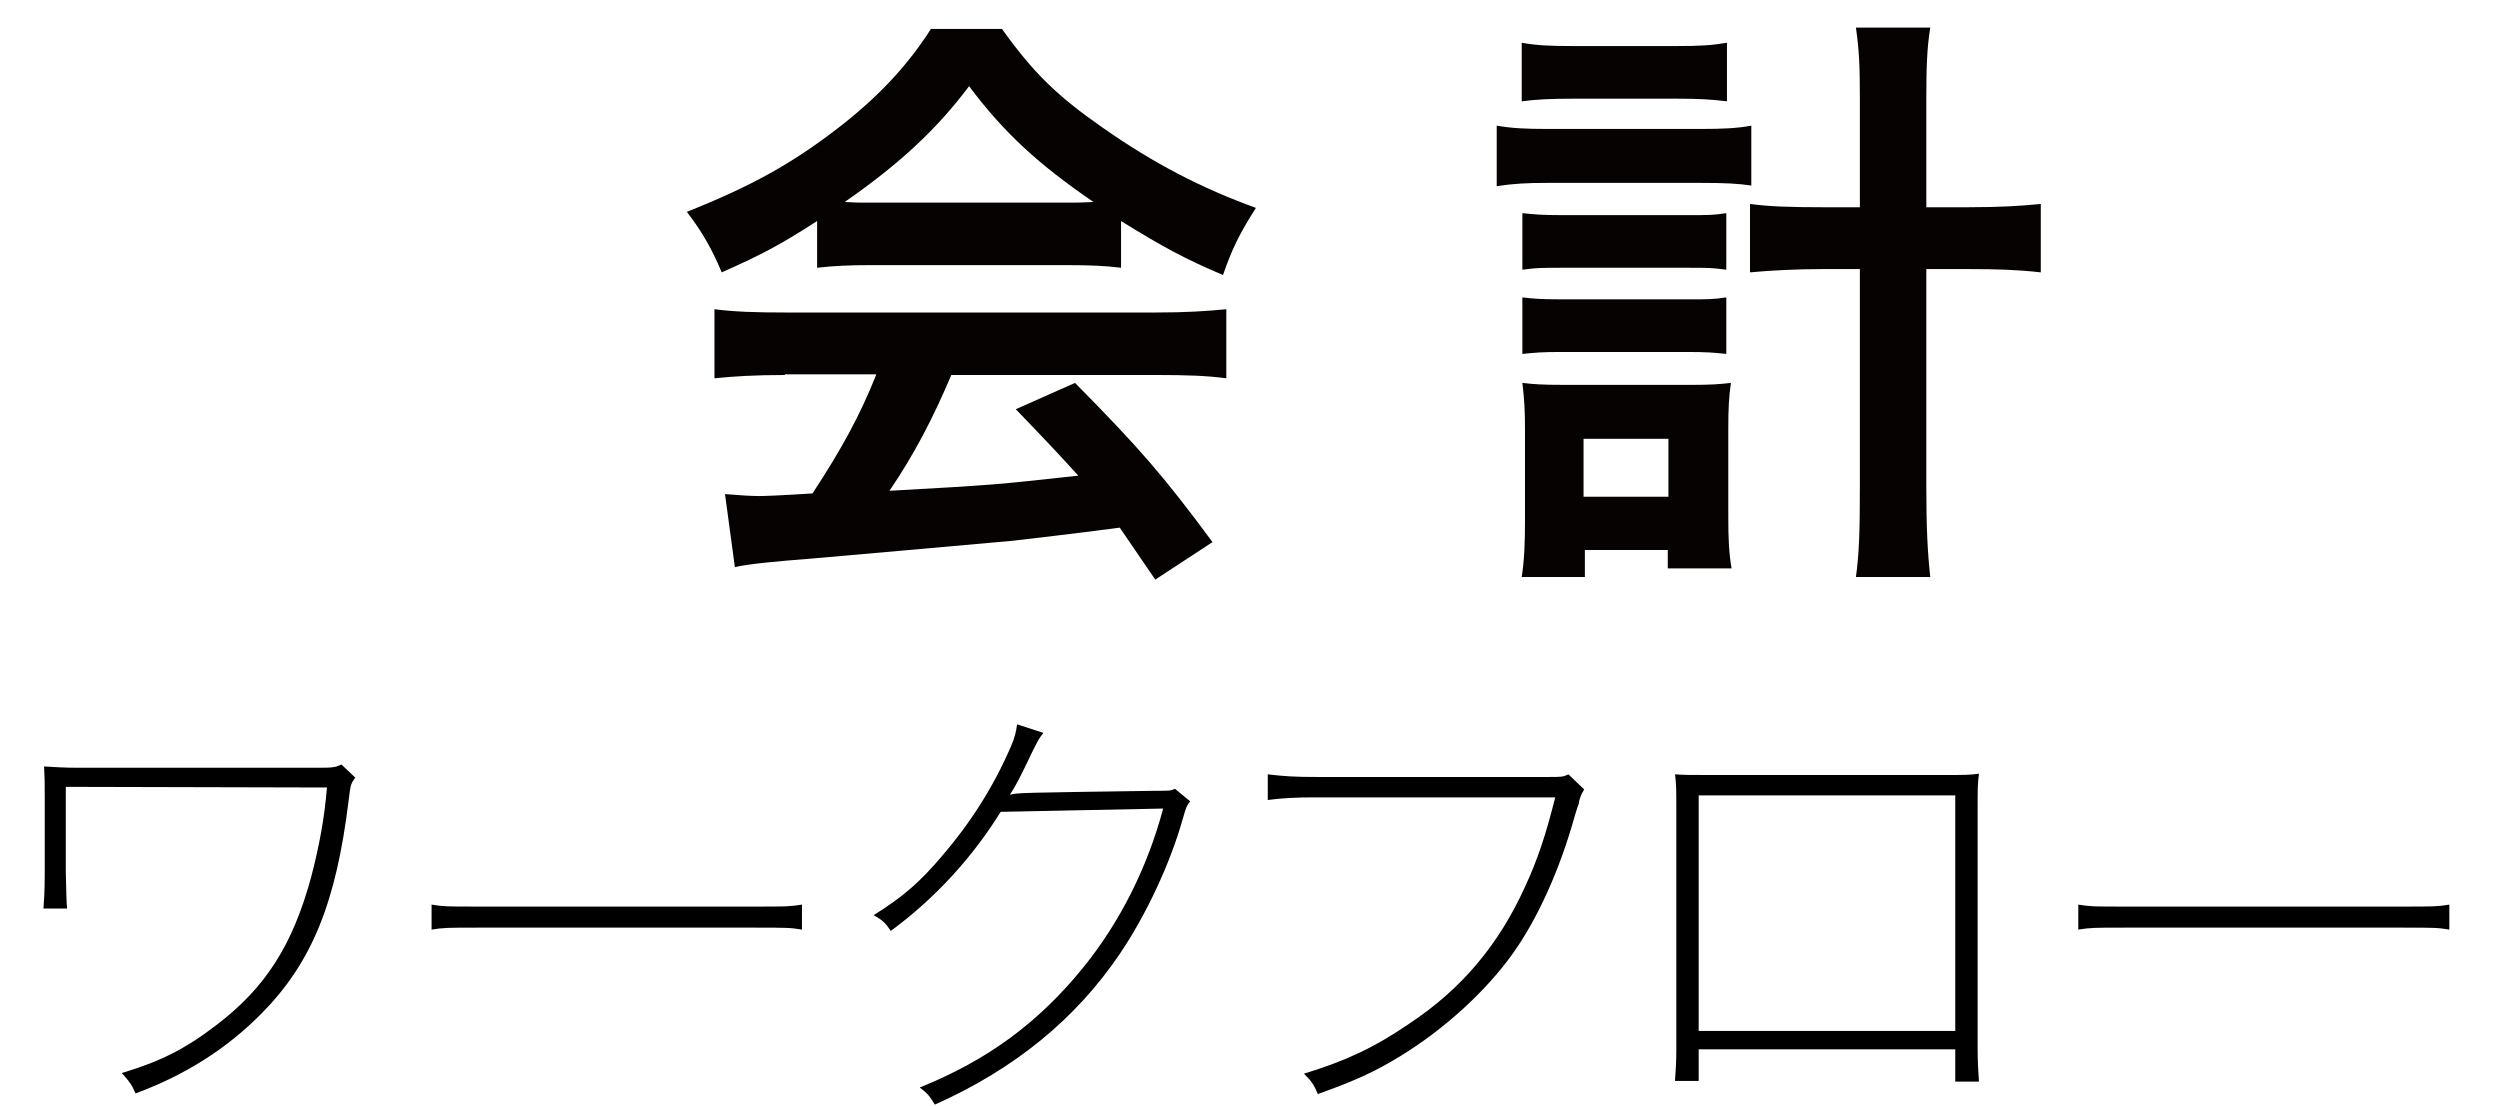
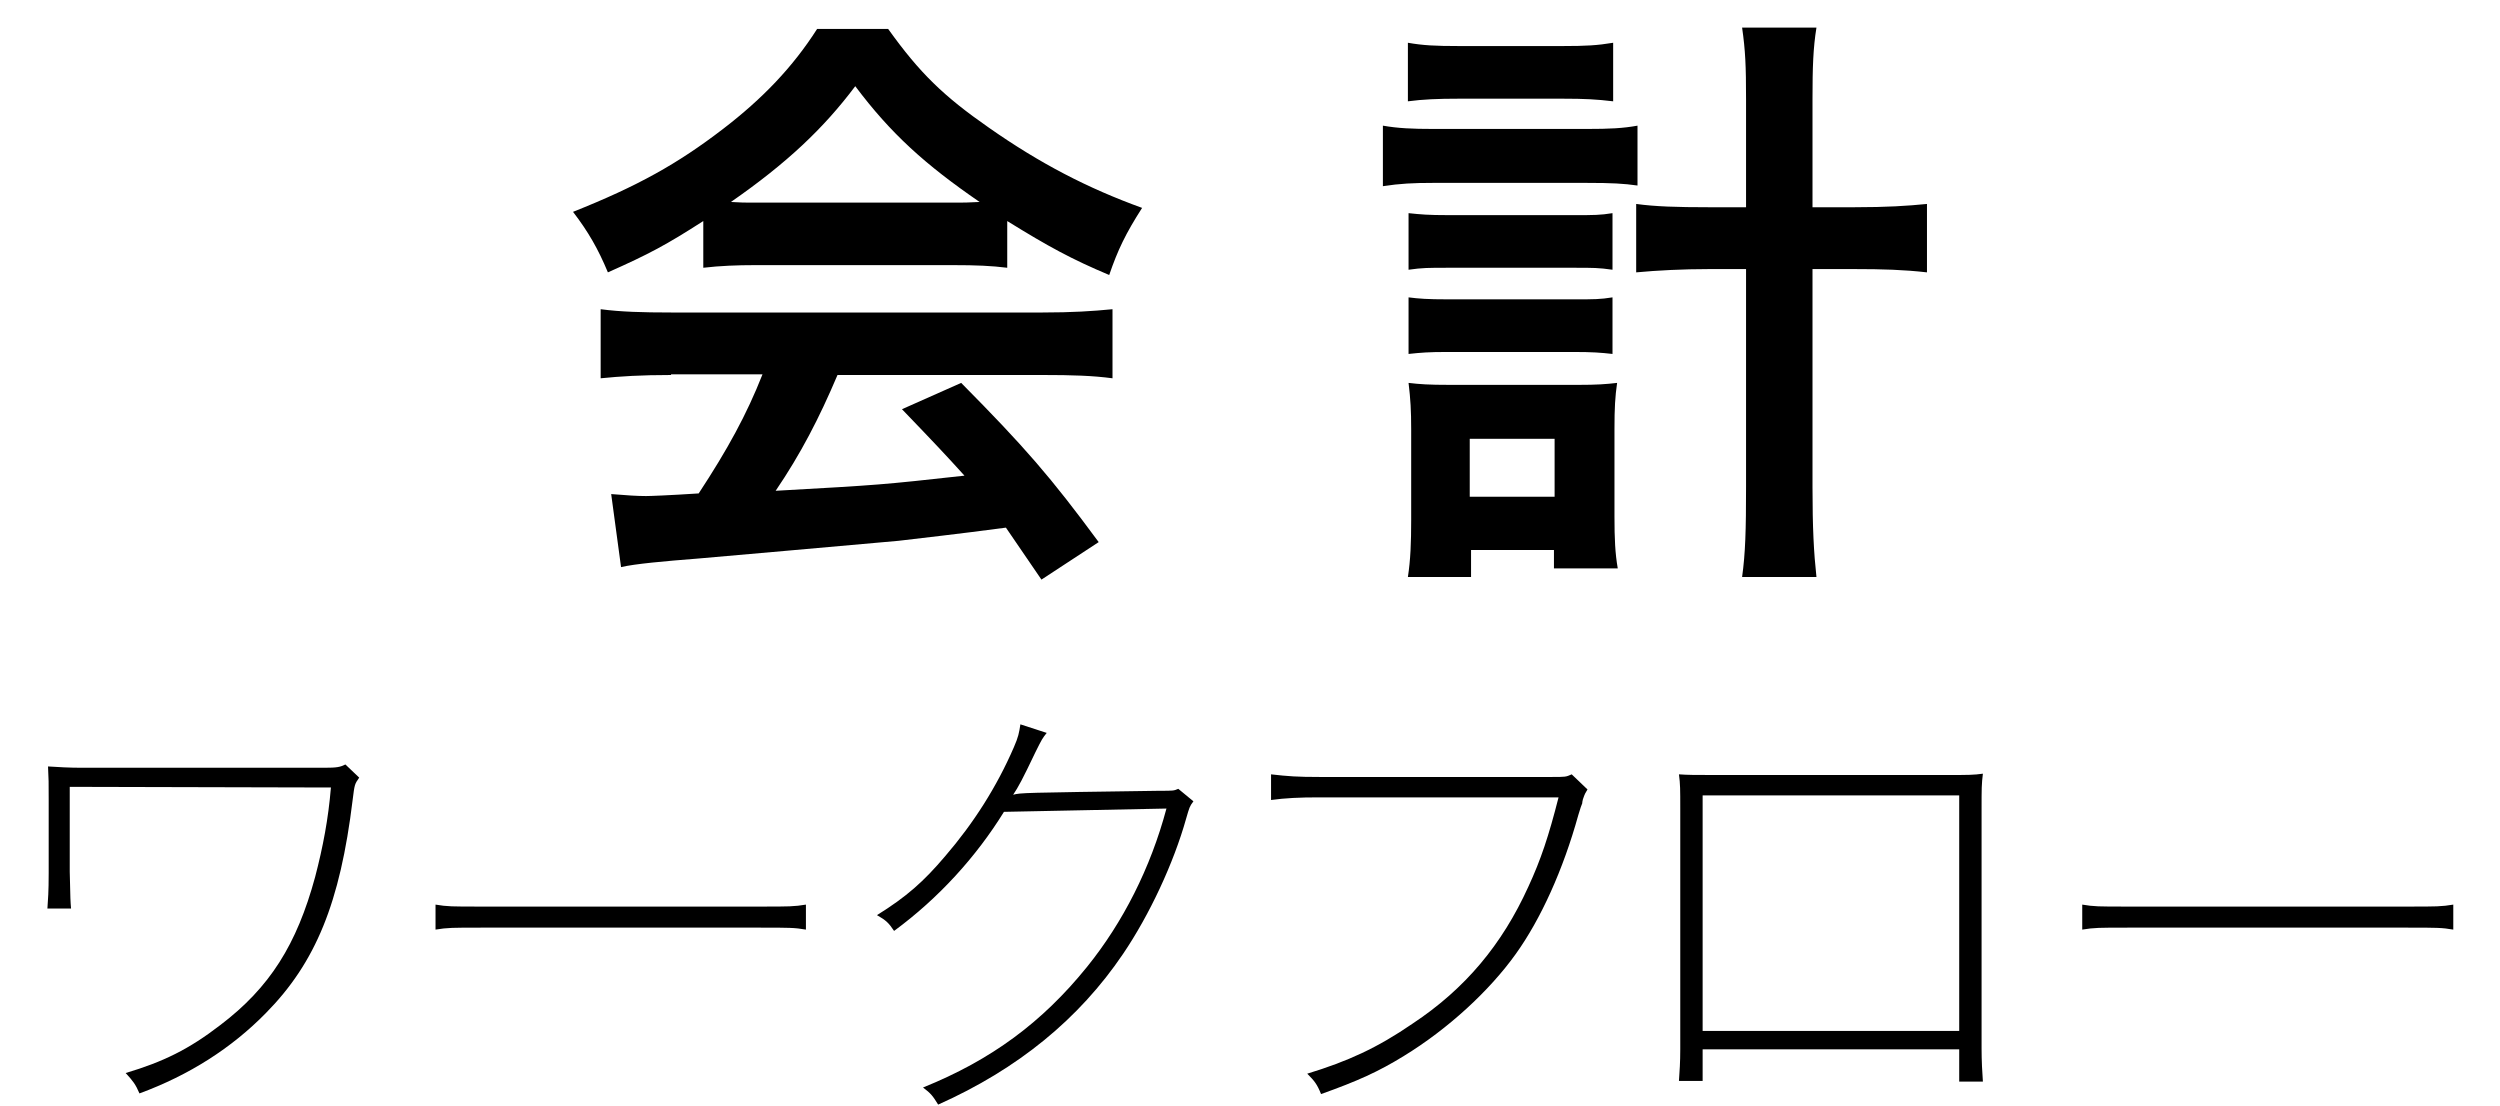
<svg xmlns="http://www.w3.org/2000/svg" version="1.1" id="Layer_1" x="0px" y="0px" viewBox="0 0 380 168" style="enable-background:new 0 0 380 168;" xml:space="preserve">
-   <style type="text/css">
- 	.logo_st0{enable-background:new    ;}
- 	.logo_st1{fill:#070202;}
- </style>
-   <g class="logo_st0">
-     <path class="logo_st1" d="M124.2,33.6c-5.6,3.6-8.2,5-14.5,7.8c-1.5-3.6-3-6.2-5.3-9.2c9.8-3.9,15.9-7.3,22.8-12.6   c6-4.6,10.6-9.4,14.3-15.2h10.8c4.8,6.7,8.4,10.2,15.3,15c7.7,5.4,15,9.2,23.3,12.2c-2.5,3.9-3.7,6.4-5,10.2   c-5.7-2.4-9.2-4.3-15.5-8.2v7.1c-2.4-0.3-4.7-0.4-8.2-0.4H132c-2.6,0-5.3,0.1-7.8,0.4V33.6z M119.3,57c-4.6,0-7.7,0.2-10.7,0.5V47   c3,0.4,6.4,0.5,10.7,0.5h56.5c4.4,0,7.6-0.2,10.6-0.5v10.5c-3-0.4-6.1-0.5-10.6-0.5h-31.2c-2.8,6.6-5.6,12-9.4,17.6   c16-0.9,16-0.9,28.7-2.3c-2.9-3.2-4.4-4.8-9.5-10.1l9-4c9.7,9.8,13.6,14.3,20.9,24.2l-8.7,5.7c-3-4.4-3.9-5.7-5.4-7.9   c-7.5,1-13,1.6-16.3,2c-9,0.8-26.9,2.4-30.5,2.7c-5.1,0.4-9.6,0.8-11.7,1.3l-1.5-11.1c2.4,0.2,4,0.3,5.3,0.3c0.6,0,3.4-0.1,8-0.4   c4.4-6.7,7.3-12,9.7-18.1H119.3z M162.2,30.8c1.5,0,2.3,0,4-0.1c-8.3-5.7-13.5-10.4-18.9-17.6c-4.8,6.4-10.4,11.7-18.9,17.6   c1.5,0.1,2.1,0.1,3.7,0.1H162.2z" />
-     <path class="logo_st1" d="M227.5,19.1c2.3,0.4,4.4,0.5,7.7,0.5h23.3c3.5,0,5.5-0.1,7.7-0.5v9.1c-2.1-0.3-3.9-0.4-7.7-0.4h-23.4   c-3,0-5,0.1-7.6,0.5V19.1z M231.3,6.5c2.3,0.4,4.1,0.5,7.8,0.5h15.7c3.6,0,5.3-0.1,7.7-0.5v8.9c-2.5-0.3-4.3-0.4-7.7-0.4h-15.7   c-3.3,0-5.5,0.1-7.8,0.4V6.5z M240.9,87.7h-9.6c0.4-2.6,0.5-5.2,0.5-8.7V65.3c0-2.9-0.1-4.6-0.4-7.1c1.7,0.2,3,0.3,6.3,0.3h19.5   c2.8,0,4.2-0.1,5.9-0.3c-0.3,2.1-0.4,3.8-0.4,7v13.3c0,3.4,0.1,5.6,0.5,7.9h-9.7v-2.8h-12.6V87.7z M231.4,32.4c1.9,0.2,3,0.3,6,0.3   h19.2c3.1,0,3.9,0,5.8-0.3V41c-2.1-0.3-2.9-0.3-5.8-0.3h-19.2c-3,0-3.9,0-6,0.3V32.4z M231.4,45.2c1.6,0.2,2.8,0.3,6,0.3h19.2   c3.1,0,3.9,0,5.8-0.3v8.6c-1.8-0.2-3-0.3-6-0.3h-19.1c-2.9,0-4,0.1-5.9,0.3V45.2z M240.7,75.5h12.9v-8.8h-12.9V75.5z M282.7,15.1   c0-5.1-0.1-7.4-0.6-10.9h11.3c-0.5,3.1-0.6,6-0.6,10.9v16.4h6.4c4.9,0,8-0.2,11-0.5v10.4c-3.5-0.4-6.7-0.5-11.1-0.5h-6.3V74   c0,6.3,0.2,10,0.6,13.7h-11.3c0.5-3.6,0.6-7.1,0.6-13.7V40.9h-5.6c-4,0-7.9,0.2-11.1,0.5V31c2.9,0.4,6.2,0.5,11,0.5h5.7V15.1z" />
+   <g>
+     <path d="M106.9,33.6c-5.6,3.6-8.2,5-14.5,7.8c-1.5-3.6-3-6.2-5.3-9.2c9.8-3.9,15.9-7.3,22.8-12.6c6-4.6,10.6-9.4,14.3-15.2H135   c4.8,6.7,8.4,10.2,15.3,15c7.7,5.4,15,9.2,23.3,12.2c-2.5,3.9-3.7,6.4-5,10.2c-5.7-2.4-9.2-4.3-15.5-8.2v7.1   c-2.4-0.3-4.7-0.4-8.2-0.4h-30.2c-2.6,0-5.3,0.1-7.8,0.4V33.6z M102,57c-4.6,0-7.7,0.2-10.7,0.5V47c3,0.4,6.4,0.5,10.7,0.5h56.5   c4.4,0,7.6-0.2,10.6-0.5v10.5c-3-0.4-6.1-0.5-10.6-0.5h-31.2c-2.8,6.6-5.6,12-9.4,17.6c16-0.9,16-0.9,28.7-2.3   c-2.9-3.2-4.4-4.8-9.5-10.1l9-4c9.7,9.8,13.6,14.3,20.9,24.2l-8.7,5.7c-3-4.4-3.9-5.7-5.4-7.9c-7.5,1-13,1.6-16.3,2   c-9,0.8-26.9,2.4-30.5,2.7c-5.1,0.4-9.6,0.8-11.7,1.3l-1.5-11.1c2.4,0.2,4,0.3,5.3,0.3c0.6,0,3.4-0.1,8-0.4   c4.4-6.7,7.3-12,9.7-18.1H102V57z M144.9,30.8c1.5,0,2.3,0,4-0.1c-8.3-5.7-13.5-10.4-18.9-17.6c-4.8,6.4-10.4,11.7-18.9,17.6   c1.5,0.1,2.1,0.1,3.7,0.1H144.9z" />
+     <path d="M210.2,19.1c2.3,0.4,4.4,0.5,7.7,0.5h23.3c3.5,0,5.5-0.1,7.7-0.5v9.1c-2.1-0.3-3.9-0.4-7.7-0.4h-23.4c-3,0-5,0.1-7.6,0.5   V19.1z M214,6.5c2.3,0.4,4.1,0.5,7.8,0.5h15.7c3.6,0,5.3-0.1,7.7-0.5v8.9c-2.5-0.3-4.3-0.4-7.7-0.4h-15.7c-3.3,0-5.5,0.1-7.8,0.4   V6.5z M223.6,87.7H214c0.4-2.6,0.5-5.2,0.5-8.7V65.3c0-2.9-0.1-4.6-0.4-7.1c1.7,0.2,3,0.3,6.3,0.3h19.5c2.8,0,4.2-0.1,5.9-0.3   c-0.3,2.1-0.4,3.8-0.4,7v13.3c0,3.4,0.1,5.6,0.5,7.9h-9.7v-2.8h-12.6L223.6,87.7L223.6,87.7z M214.1,32.4c1.9,0.2,3,0.3,6,0.3h19.2   c3.1,0,3.9,0,5.8-0.3V41c-2.1-0.3-2.9-0.3-5.8-0.3h-19.2c-3,0-3.9,0-6,0.3L214.1,32.4L214.1,32.4z M214.1,45.2   c1.6,0.2,2.8,0.3,6,0.3h19.2c3.1,0,3.9,0,5.8-0.3v8.6c-1.8-0.2-3-0.3-6-0.3H220c-2.9,0-4,0.1-5.9,0.3V45.2z M223.4,75.5h12.9v-8.8   h-12.9V75.5z M265.4,15.1c0-5.1-0.1-7.4-0.6-10.9h11.3c-0.5,3.1-0.6,6-0.6,10.9v16.4h6.4c4.9,0,8-0.2,11-0.5v10.4   c-3.5-0.4-6.7-0.5-11.1-0.5h-6.3V74c0,6.3,0.2,10,0.6,13.7h-11.3c0.5-3.6,0.6-7.1,0.6-13.7V40.9h-5.6c-4,0-7.9,0.2-11.1,0.5V31   c2.9,0.4,6.2,0.5,11,0.5h5.7V15.1z" />
  </g>
-   <g class="logo_st0">
-     <path d="M6.6,138.2c0.1-1.5,0.2-2.6,0.2-5.5v-11.2c0-2.6,0-3.1-0.1-5c1.5,0.1,3.3,0.2,5.1,0.2h36.9c1.9,0,2.4-0.1,3.2-0.5l2.1,2   c-0.7,1-0.7,1-1,3.4c-1.9,15.6-5.6,24.7-13.2,32.4c-5.2,5.3-11.6,9.4-19.2,12.2c-0.6-1.4-1-1.9-2.1-3.1c5.7-1.7,9.6-3.6,14.4-7.3   c7.5-5.7,11.6-12.2,14.4-22.5c1.2-4.6,2-8.8,2.4-13.6l-39.7-0.1v12.9c0.1,4.4,0.1,4.4,0.2,5.6H6.6z" />
-     <path d="M65.6,137.5c1.8,0.3,2.4,0.3,6.9,0.3H115c4.4,0,5.1,0,6.9-0.3v3.8c-1.7-0.3-2.6-0.3-6.9-0.3H72.5c-4.3,0-5.1,0-6.9,0.3   V137.5z" />
-     <path d="M180.9,121.8c-0.6,0.8-0.6,0.9-1.1,2.6c-1.9,6.8-5.6,14.7-9.6,20.6c-6.7,9.9-16,17.5-28.1,22.9c-0.8-1.3-1.1-1.7-2.3-2.6   c10.4-4.2,18.1-9.9,24.9-18.3c5.5-6.8,9.7-15.1,12.1-24.1l-24.7,0.5c-4.2,6.8-9.9,13.1-16.7,18.1c-0.8-1.2-1.2-1.6-2.6-2.4   c4.5-2.8,7.1-5.1,10.4-9c4.3-5,7.8-10.5,10.4-16.5c0.7-1.6,0.8-2.2,1-3.5l4,1.3c-0.7,0.9-0.7,0.9-1.7,2.9c-2,4.2-2.6,5.3-3.4,6.5   c1.2-0.3,1.2-0.3,22.2-0.6c2.2,0,2.2,0,2.9-0.3L180.9,121.8z" />
-     <path d="M192.7,117.7c2.6,0.3,4,0.4,7.4,0.4h35.2c2.2,0,2.2,0,3.1-0.4l2.4,2.3c-0.3,0.5-0.4,0.6-0.7,1.5c0,0.1-0.1,0.3-0.1,0.6   c-0.1,0.2-0.3,0.8-0.6,1.8c-2.3,8.3-5.7,15.8-9.5,21.1c-4,5.6-10.3,11.4-17,15.5c-3.9,2.4-7,3.8-12.6,5.8c-0.6-1.5-1-2-2.1-3.1   c6.2-1.9,10.6-3.9,16-7.6c8-5.3,13.6-12,17.6-20.8c1.9-4.1,3.1-7.7,4.6-13.6H200c-3,0-5.1,0.1-7.3,0.4V117.7z" />
-     <path d="M258.2,159.5v4.8h-3.6c0.1-1.5,0.2-2.8,0.2-4.8v-36.6c0-2.9,0-3.7-0.2-5.2c1.4,0.1,2.5,0.1,5.2,0.1h35.8   c2.9,0,3.8,0,5.2-0.2c-0.2,1.6-0.2,2.3-0.2,5.3v36.5c0,1.8,0.1,3.7,0.2,5h-3.6v-4.9H258.2z M297.2,120.9h-39v35.8h39V120.9z" />
-     <path d="M315.9,137.5c1.8,0.3,2.4,0.3,6.9,0.3h42.6c4.4,0,5.1,0,6.9-0.3v3.8c-1.7-0.3-2.6-0.3-6.9-0.3h-42.6c-4.3,0-5.1,0-6.9,0.3   V137.5z" />
+   <g>
+     <path d="M7.2,138.2c0.1-1.5,0.2-2.6,0.2-5.5v-11.2c0-2.6,0-3.1-0.1-5c1.5,0.1,3.3,0.2,5.1,0.2h36.9c1.9,0,2.4-0.1,3.2-0.5l2.1,2   c-0.7,1-0.7,1-1,3.4c-1.9,15.6-5.6,24.7-13.2,32.4c-5.2,5.3-11.6,9.4-19.2,12.2c-0.6-1.4-1-1.9-2.1-3.1c5.7-1.7,9.6-3.6,14.4-7.3   c7.5-5.7,11.6-12.2,14.4-22.5c1.2-4.6,2-8.8,2.4-13.6l-39.7-0.1v12.9c0.1,4.4,0.1,4.4,0.2,5.6H7.2V138.2z" />
+     <path d="M66.2,137.5c1.8,0.3,2.4,0.3,6.9,0.3h42.5c4.4,0,5.1,0,6.9-0.3v3.8c-1.7-0.3-2.6-0.3-6.9-0.3H73.1c-4.3,0-5.1,0-6.9,0.3   V137.5z" />
+     <path d="M181.4,121.8c-0.6,0.8-0.6,0.9-1.1,2.6c-1.9,6.8-5.6,14.7-9.6,20.6c-6.7,9.9-16,17.5-28.1,22.9c-0.8-1.3-1.1-1.7-2.3-2.6   c10.4-4.2,18.1-9.9,24.9-18.3c5.5-6.8,9.7-15.1,12.1-24.1l-24.7,0.5c-4.2,6.8-9.9,13.1-16.7,18.1c-0.8-1.2-1.2-1.6-2.6-2.4   c4.5-2.8,7.1-5.1,10.4-9c4.3-5,7.8-10.5,10.4-16.5c0.7-1.6,0.8-2.2,1-3.5l4,1.3c-0.7,0.9-0.7,0.9-1.7,2.9c-2,4.2-2.6,5.3-3.4,6.5   c1.2-0.3,1.2-0.3,22.2-0.6c2.2,0,2.2,0,2.9-0.3L181.4,121.8z" />
+     <path d="M193.2,117.7c2.6,0.3,4,0.4,7.4,0.4h35.2c2.2,0,2.2,0,3.1-0.4l2.4,2.3c-0.3,0.5-0.4,0.6-0.7,1.5c0,0.1-0.1,0.3-0.1,0.6   c-0.1,0.2-0.3,0.8-0.6,1.8c-2.3,8.3-5.7,15.8-9.5,21.1c-4,5.6-10.3,11.4-17,15.5c-3.9,2.4-7,3.8-12.6,5.8c-0.6-1.5-1-2-2.1-3.1   c6.2-1.9,10.6-3.9,16-7.6c8-5.3,13.6-12,17.6-20.8c1.9-4.1,3.1-7.7,4.6-13.6h-36.4c-3,0-5.1,0.1-7.3,0.4V117.7z" />
+     <path d="M258.8,159.5v4.8h-3.6c0.1-1.5,0.2-2.8,0.2-4.8v-36.6c0-2.9,0-3.7-0.2-5.2c1.4,0.1,2.5,0.1,5.2,0.1h35.8   c2.9,0,3.8,0,5.2-0.2c-0.2,1.6-0.2,2.3-0.2,5.3v36.5c0,1.8,0.1,3.7,0.2,5h-3.6v-4.9L258.8,159.5L258.8,159.5z M297.8,120.9h-39   v35.8h39V120.9z" />
+     <path d="M316.5,137.5c1.8,0.3,2.4,0.3,6.9,0.3H366c4.4,0,5.1,0,6.9-0.3v3.8c-1.7-0.3-2.6-0.3-6.9-0.3h-42.6c-4.3,0-5.1,0-6.9,0.3   V137.5z" />
  </g>
</svg>
